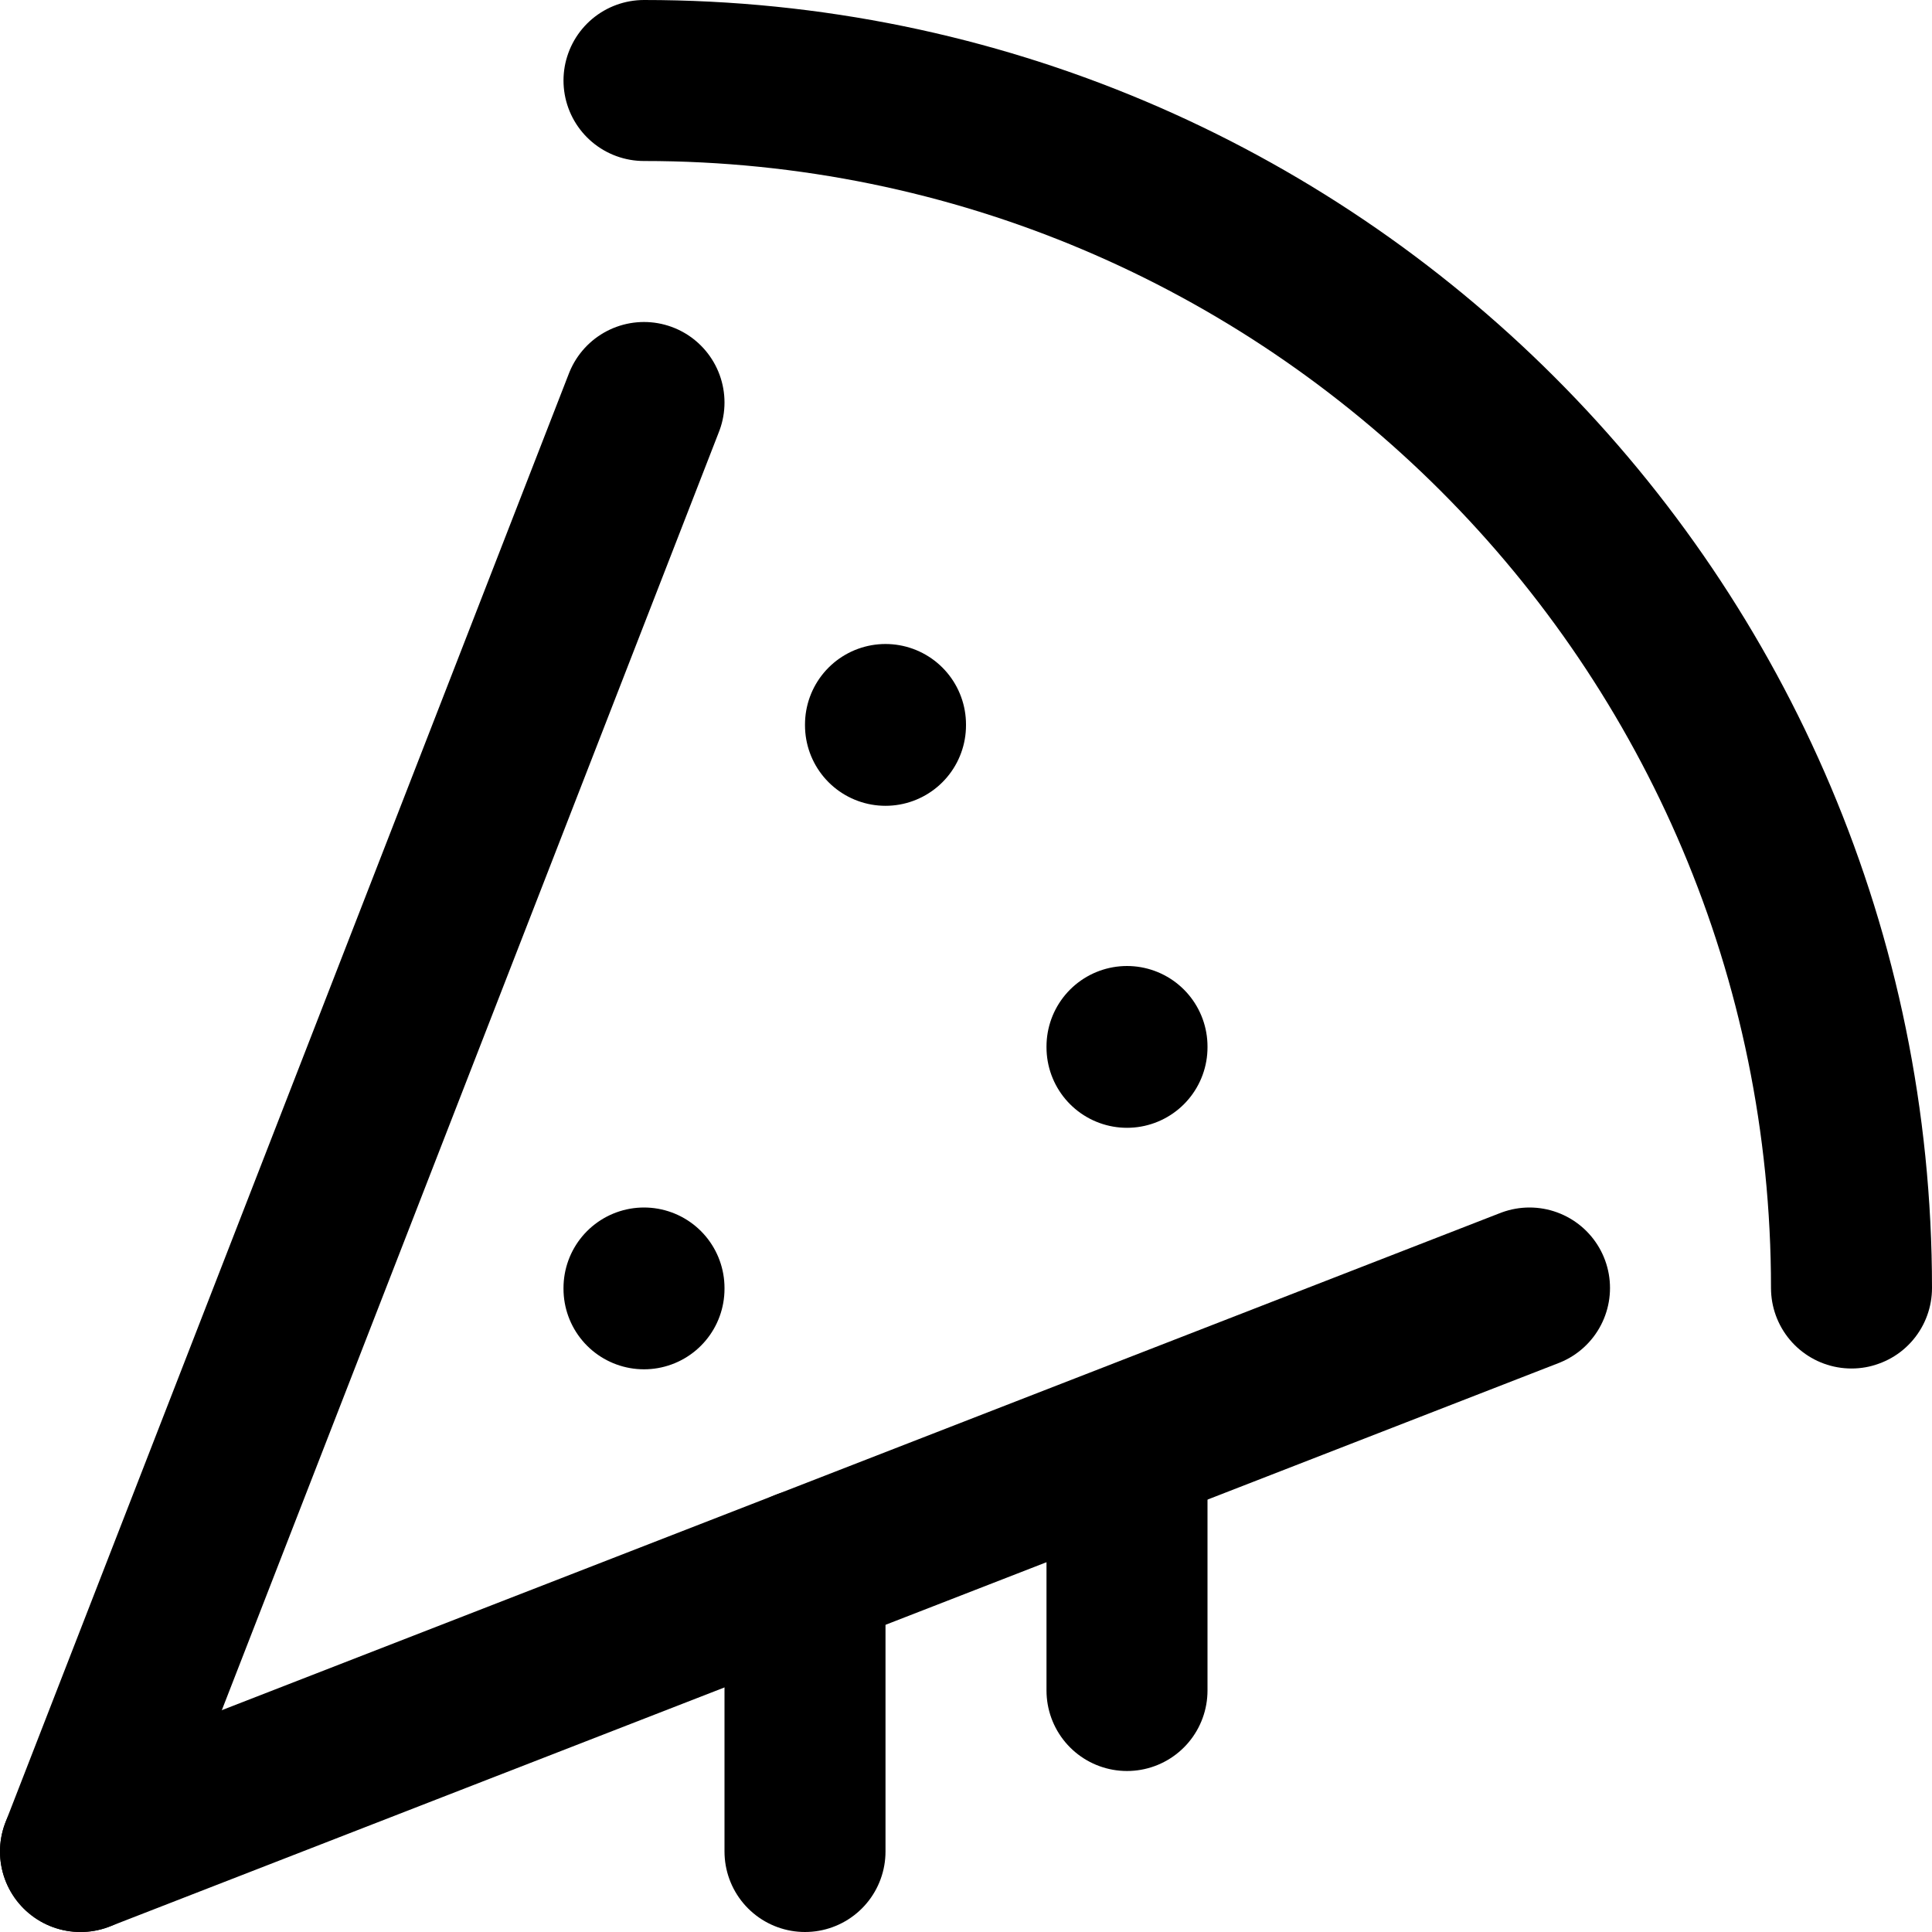
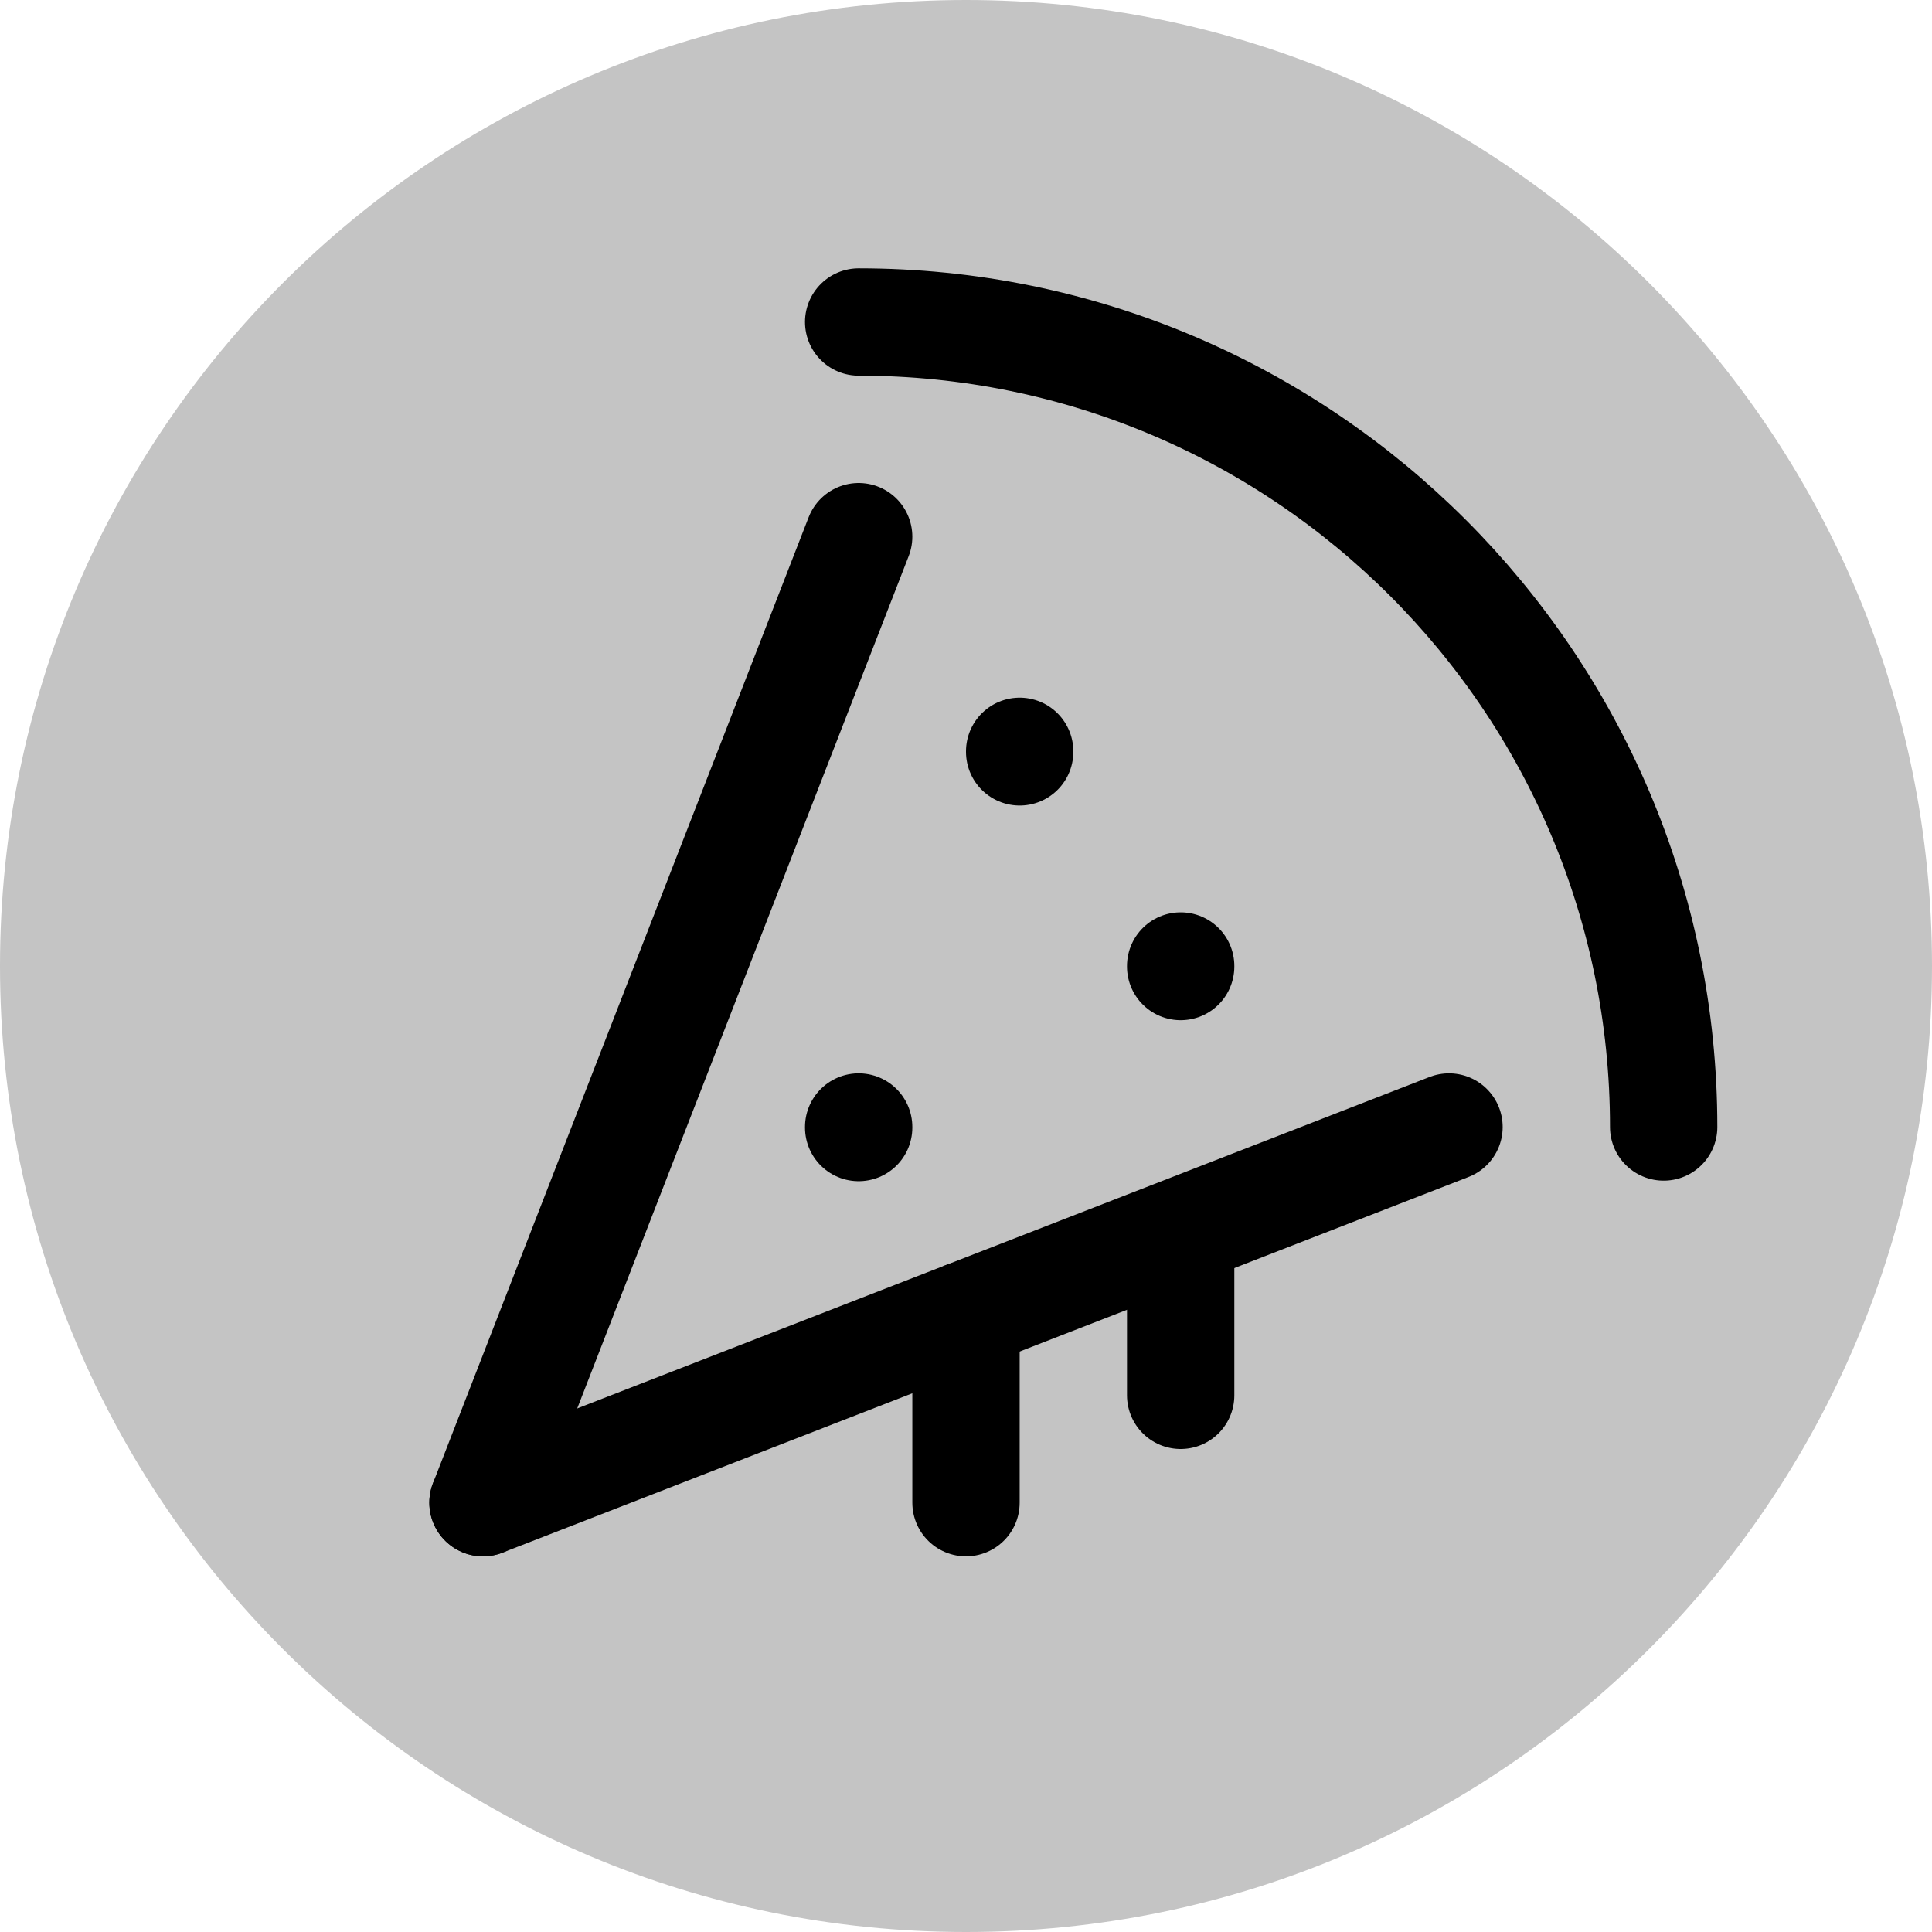
- <svg xmlns="http://www.w3.org/2000/svg" width="24" height="24" viewBox="0 0 24 24" fill="none">
-   <path d="M8 1C16.284 1 23 7.716 23 16" stroke="black" stroke-width="2" stroke-linecap="round" stroke-linejoin="round" />
-   <path d="M1 23L19 16" stroke="black" stroke-width="2" stroke-linecap="round" stroke-linejoin="round" />
-   <path d="M8 5L1 23" stroke="black" stroke-width="2" stroke-linecap="round" stroke-linejoin="round" />
-   <path d="M14 18V21" stroke="black" stroke-width="2" stroke-linecap="round" stroke-linejoin="round" />
-   <path d="M10 23V19.5" stroke="black" stroke-width="2" stroke-linecap="round" stroke-linejoin="round" />
-   <path d="M8 16.01V16" stroke="black" stroke-width="2" stroke-linecap="round" stroke-linejoin="round" />
-   <path d="M14 13.01V13" stroke="black" stroke-width="2" stroke-linecap="round" stroke-linejoin="round" />
-   <path d="M11 9.01V9" stroke="black" stroke-width="2" stroke-linecap="round" stroke-linejoin="round" />
+ <svg xmlns="http://www.w3.org/2000/svg" width="36" height="36" viewBox="0 0 36 36" fill="none">
+   <circle cx="18" cy="18" r="18" fill="#C4C4C4" />
+   <path d="M16 6C24.284 6 31 12.716 31 21" stroke="black" stroke-width="2" stroke-linecap="round" stroke-linejoin="round" />
+   <path d="M9 28L27 21" stroke="black" stroke-width="2" stroke-linecap="round" stroke-linejoin="round" />
+   <path d="M16 10L9 28" stroke="black" stroke-width="2" stroke-linecap="round" stroke-linejoin="round" />
+   <path d="M22 23V26" stroke="black" stroke-width="2" stroke-linecap="round" stroke-linejoin="round" />
+   <path d="M18 28V24.5" stroke="black" stroke-width="2" stroke-linecap="round" stroke-linejoin="round" />
+   <path d="M16 21.01V21" stroke="black" stroke-width="2" stroke-linecap="round" stroke-linejoin="round" />
+   <path d="M22 18.01V18" stroke="black" stroke-width="2" stroke-linecap="round" stroke-linejoin="round" />
+   <path d="M19 14.01V14" stroke="black" stroke-width="2" stroke-linecap="round" stroke-linejoin="round" />
</svg>
